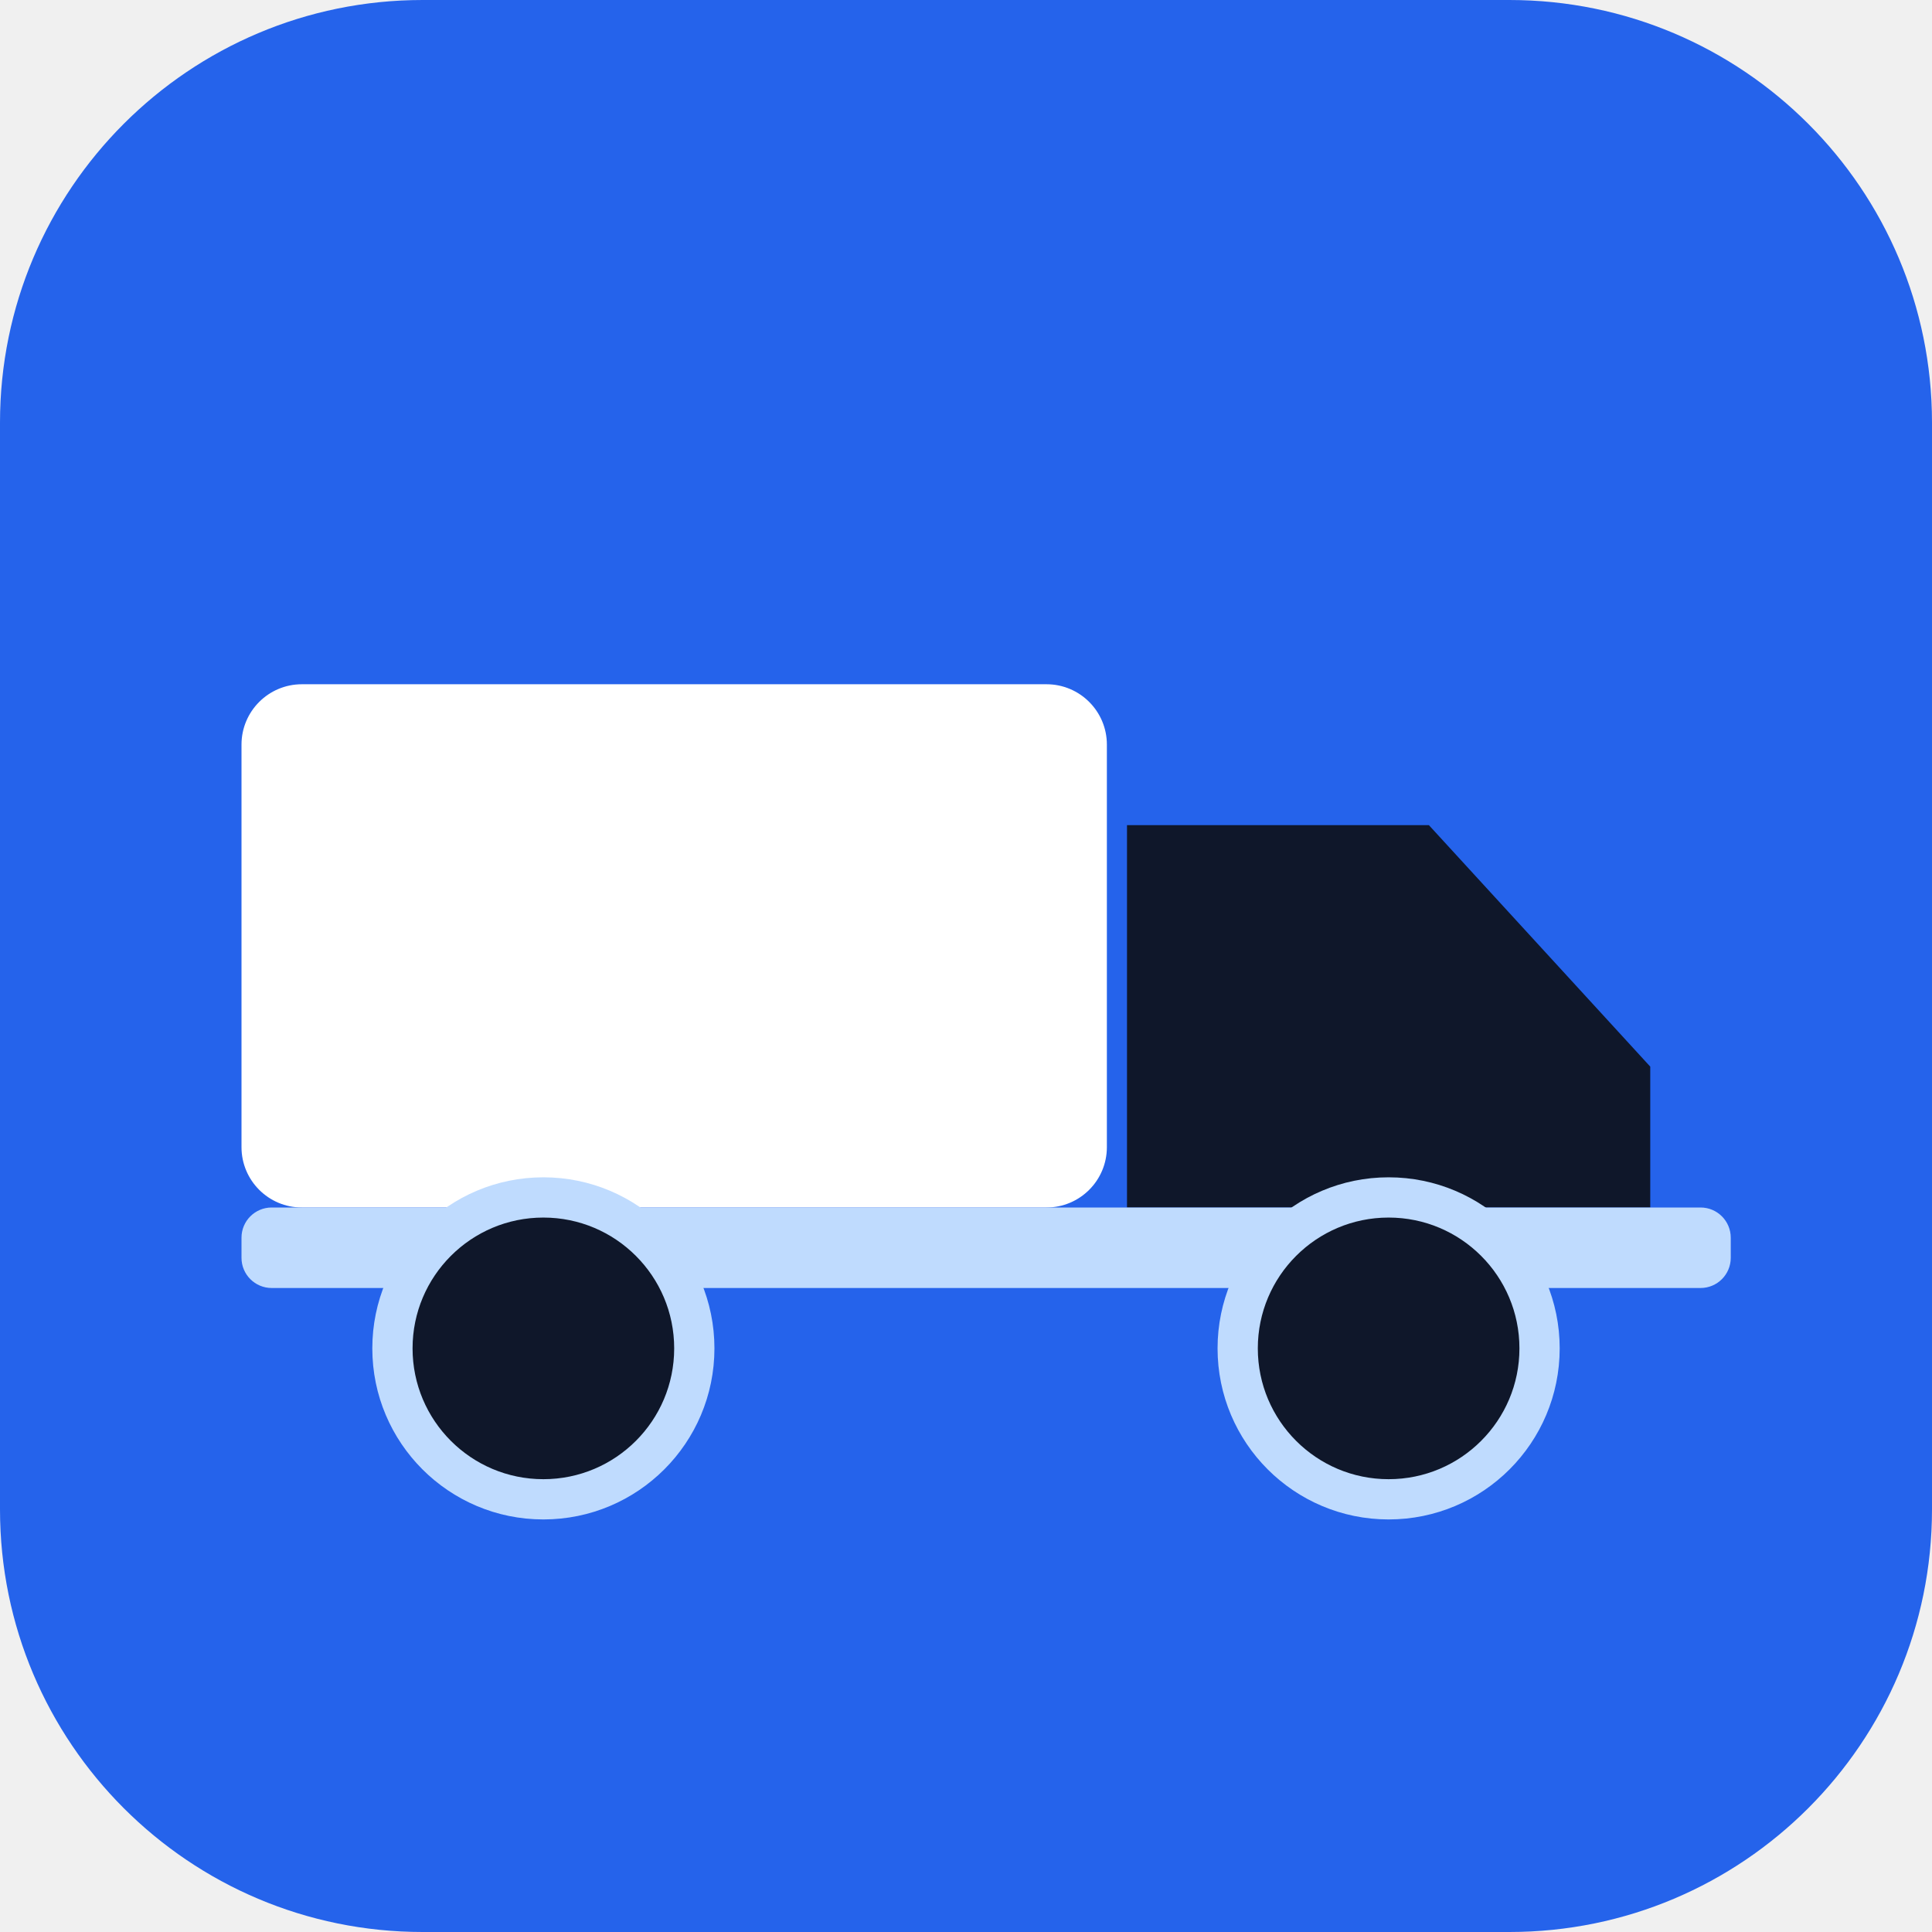
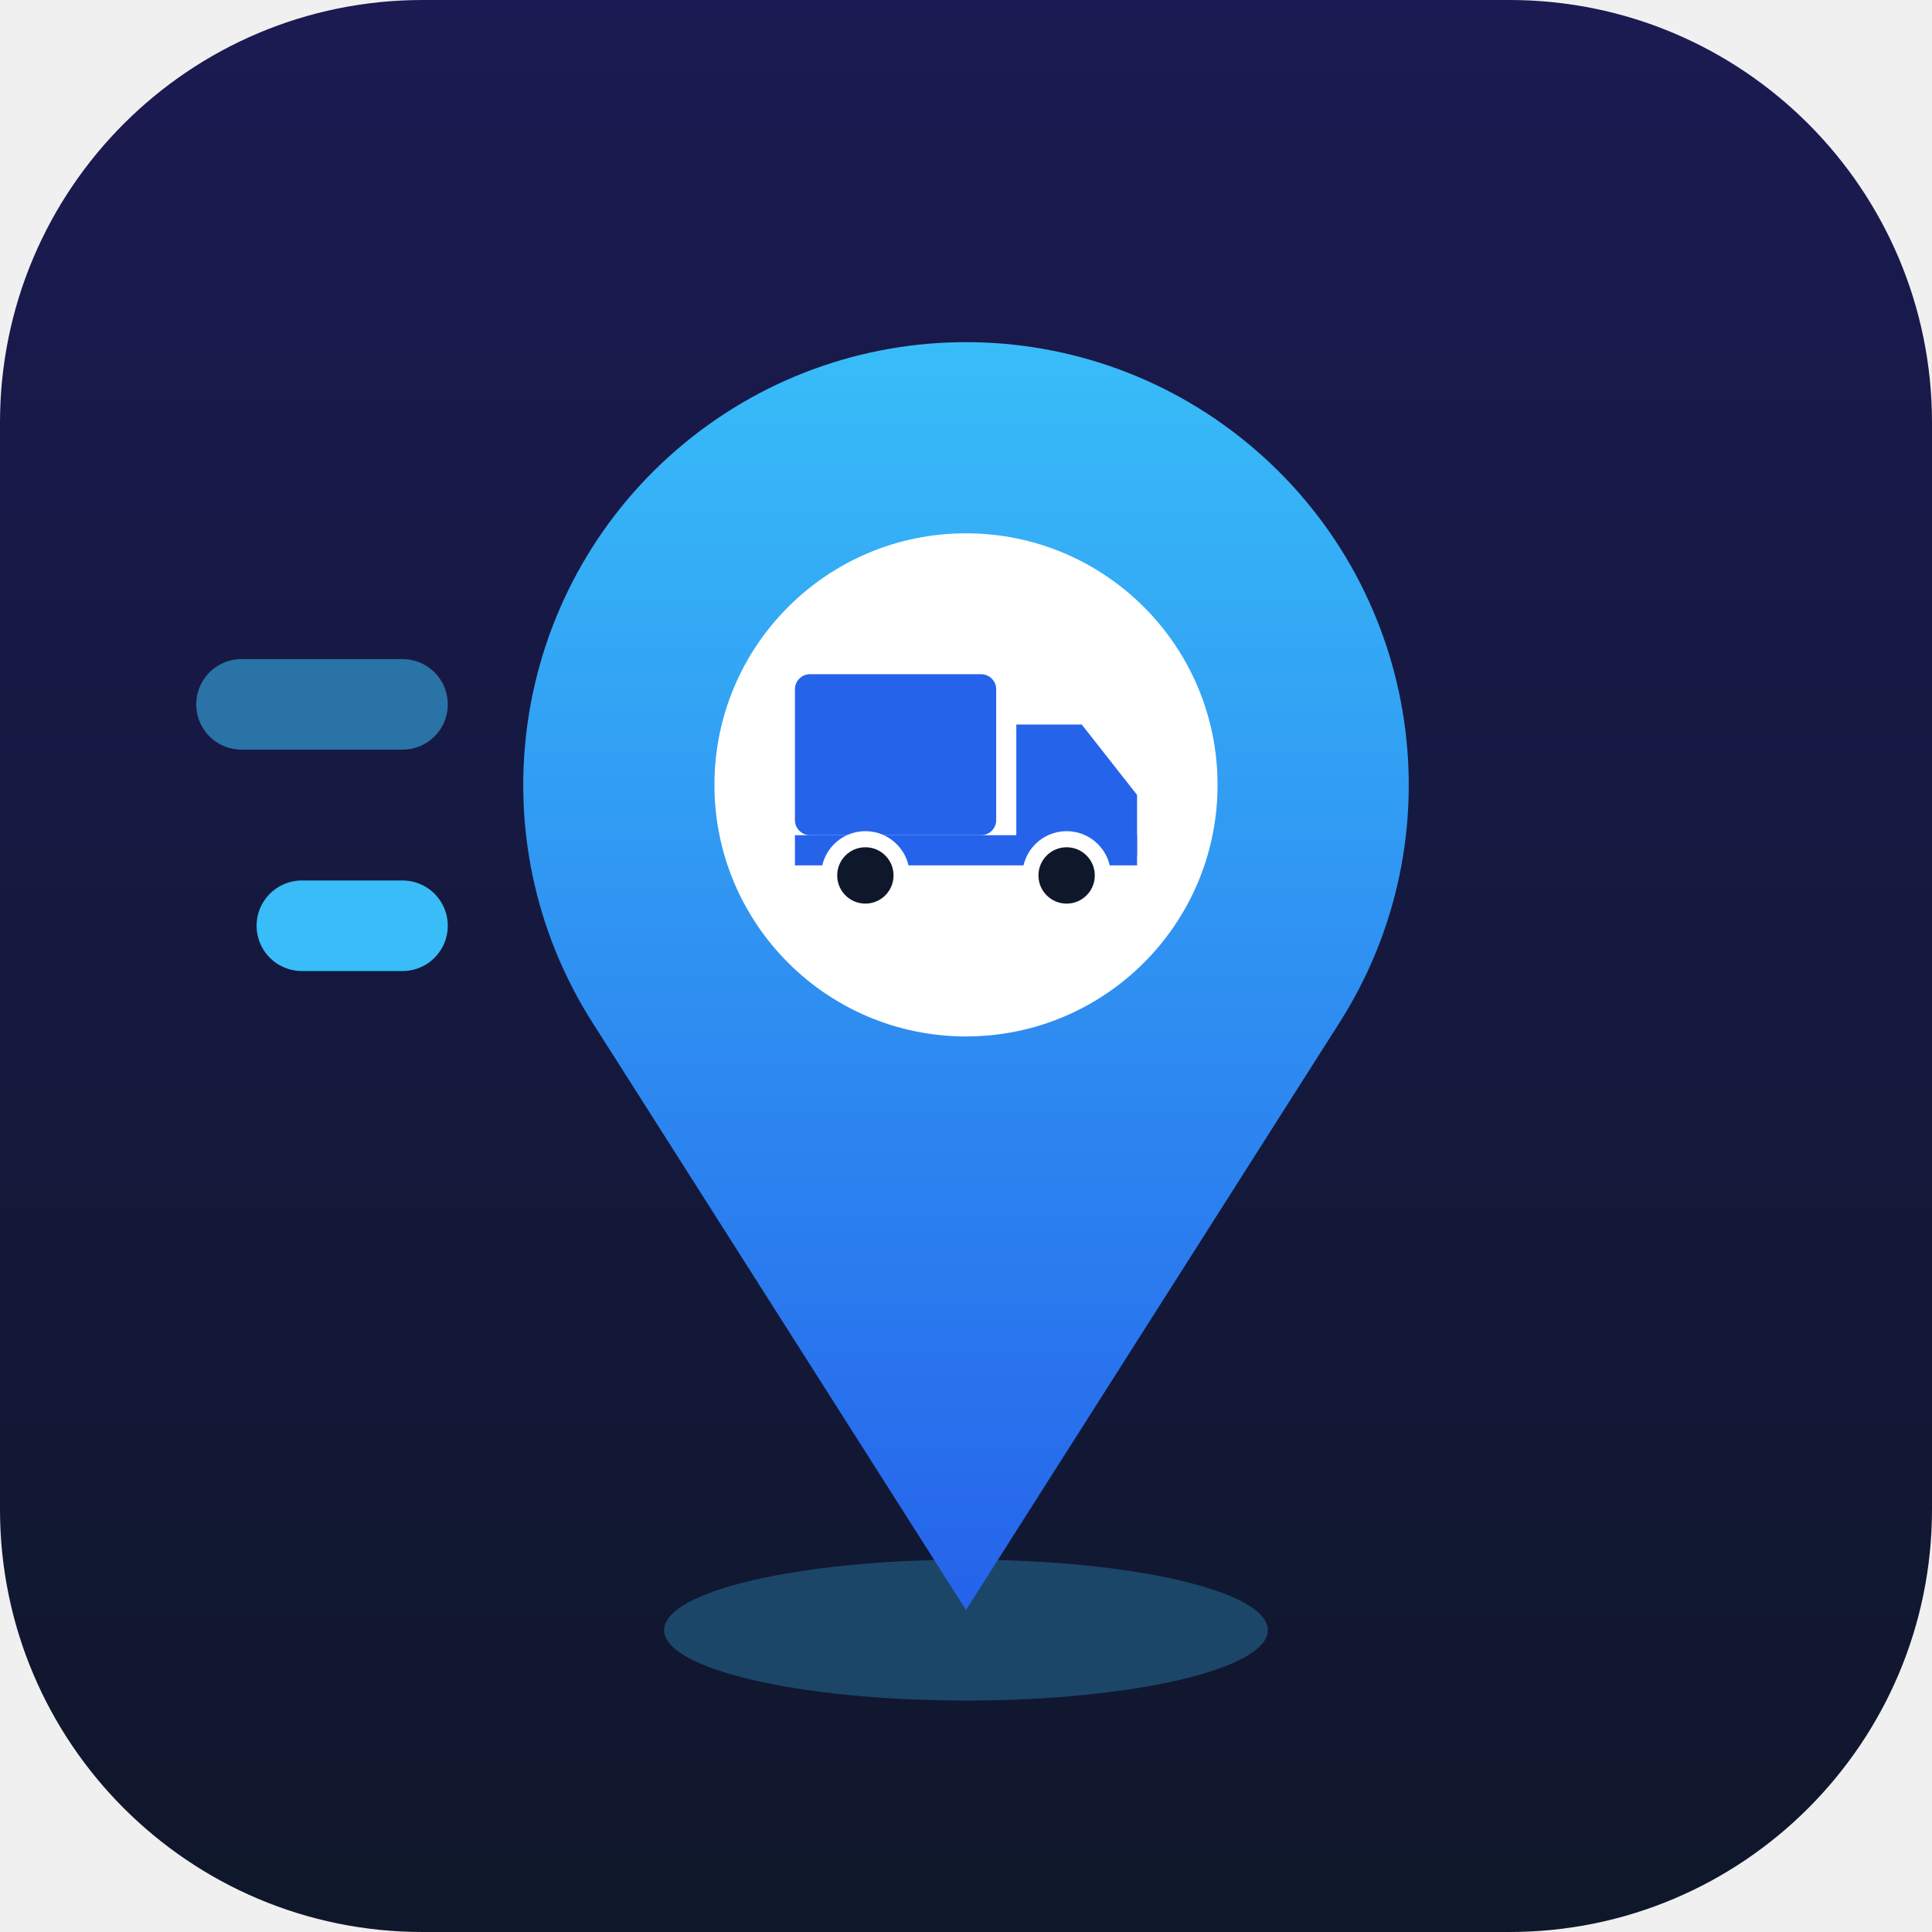
- <svg xmlns="http://www.w3.org/2000/svg" viewBox="0 0 192 192" role="img" aria-label="AstreaBlue Trackify">
-   <rect width="192" height="192" rx="42" fill="#2563eb" />
-   <g transform="translate(20 58)">
-     <rect x="4" y="10" width="86" height="52" rx="6" fill="#ffffff" />
-     <path d="M92 24h30l22 24v14h-52z" fill="#0f172a" />
-     <rect x="4" y="62" width="148" height="8" rx="3" fill="#bfdbfe" />
-     <circle cx="34" cy="76" r="15" fill="#0f172a" stroke="#bfdbfe" stroke-width="4" />
-     <circle cx="118" cy="76" r="15" fill="#0f172a" stroke="#bfdbfe" stroke-width="4" />
+ <svg xmlns="http://www.w3.org/2000/svg" viewBox="0 0 192 192" role="img" aria-label="Trackify">
+   <defs>
+     <linearGradient id="fi-bg" x1="0" y1="0" x2="0" y2="192" gradientUnits="userSpaceOnUse">
+       <stop offset="0" stop-color="#1b1a52" />
+       <stop offset="1" stop-color="#0f172a" />
+     </linearGradient>
+     <linearGradient id="fi-pin" x1="0" y1="34" x2="0" y2="160" gradientUnits="userSpaceOnUse">
+       <stop offset="0" stop-color="#38bdf8" />
+       <stop offset="1" stop-color="#2563eb" />
+     </linearGradient>
+   </defs>
+   <rect width="192" height="192" rx="42" fill="url(#fi-bg)" />
+   <ellipse cx="96" cy="162" rx="30" ry="7" fill="#38bdf8" opacity=".28" />
+   <g stroke="#38bdf8" stroke-width="9" stroke-linecap="round">
+     <path d="M24 70H40" opacity=".55" />
+     <path d="M30 92H40" />
+   </g>
+   <path fill="url(#fi-pin)" d="M96 160L58.87 101.61A44 44 0 1 1 133.13 101.61Z" />
+   <circle cx="96" cy="78" r="25" fill="#ffffff" />
+   <g fill="#2563eb">
+     <rect x="79" y="67" width="20" height="16" rx="1.5" />
+     <path d="M101 72H107.5L113 79V85H101Z" />
+     <rect x="79" y="83" width="34" height="3" />
+   </g>
+   <g fill="#0f172a" stroke="#ffffff" stroke-width="1.6">
+     <circle cx="86" cy="87" r="3.6" />
+     <circle cx="106" cy="87" r="3.6" />
  </g>
</svg>
